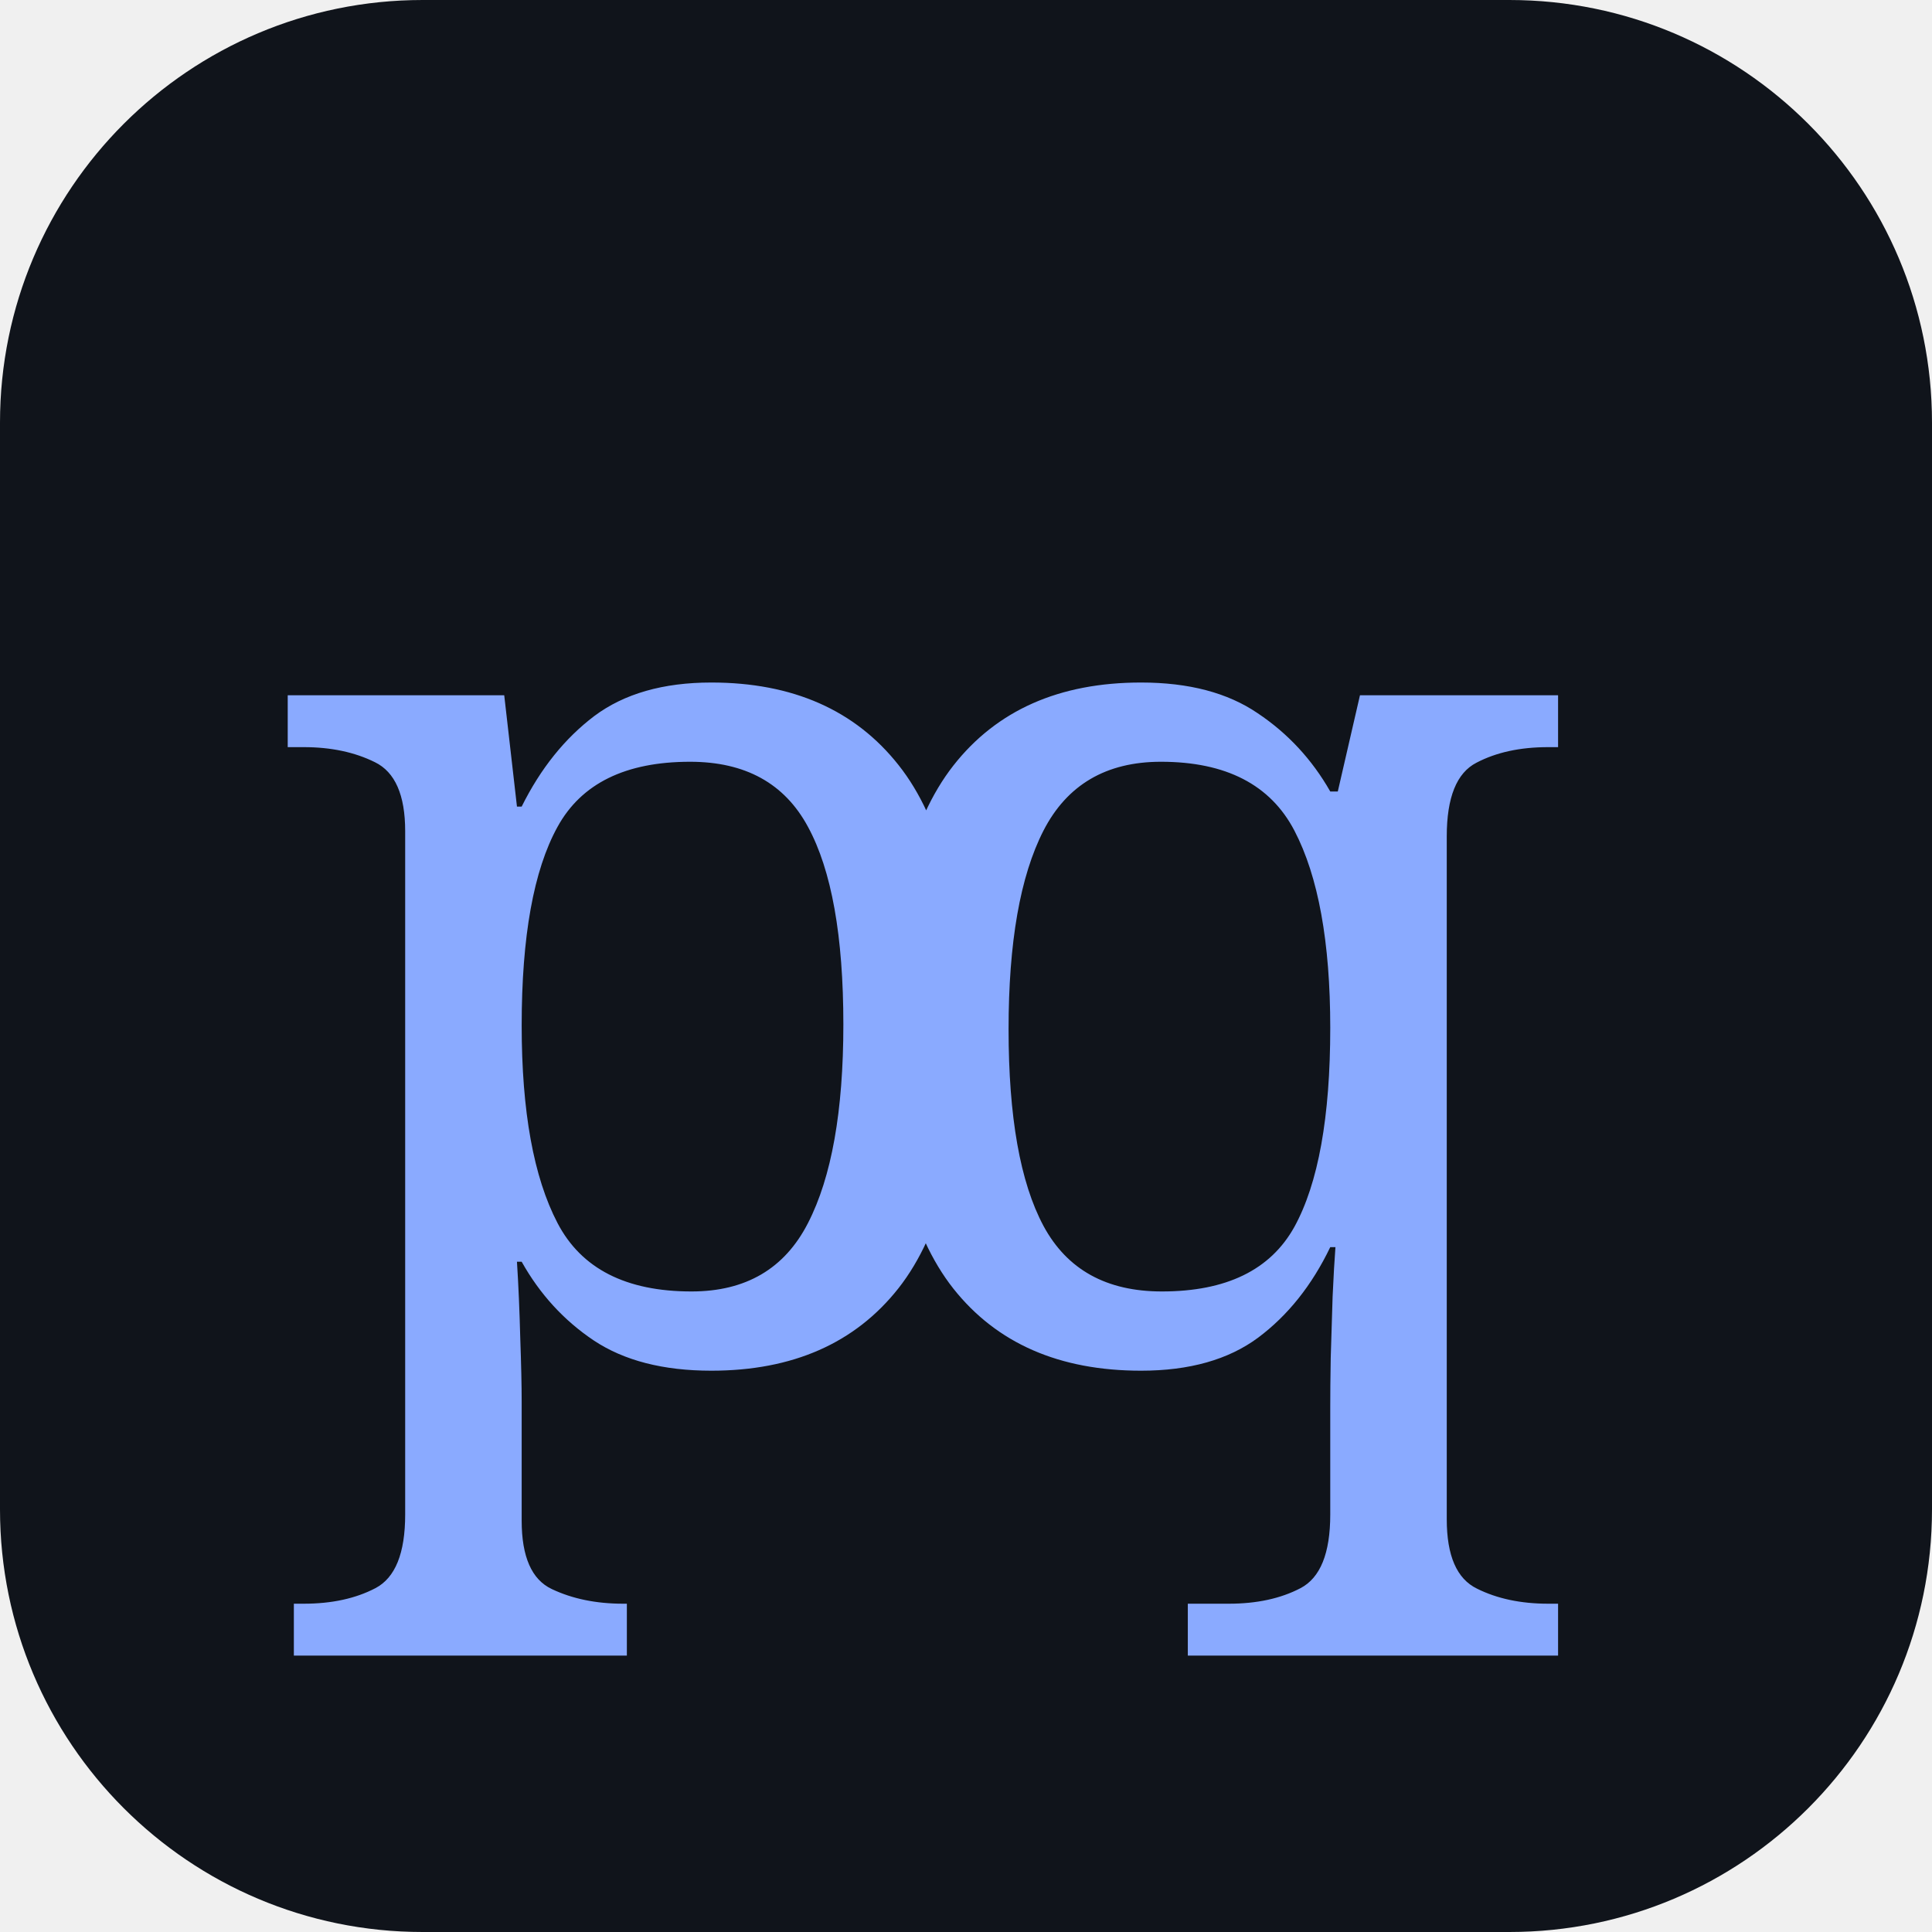
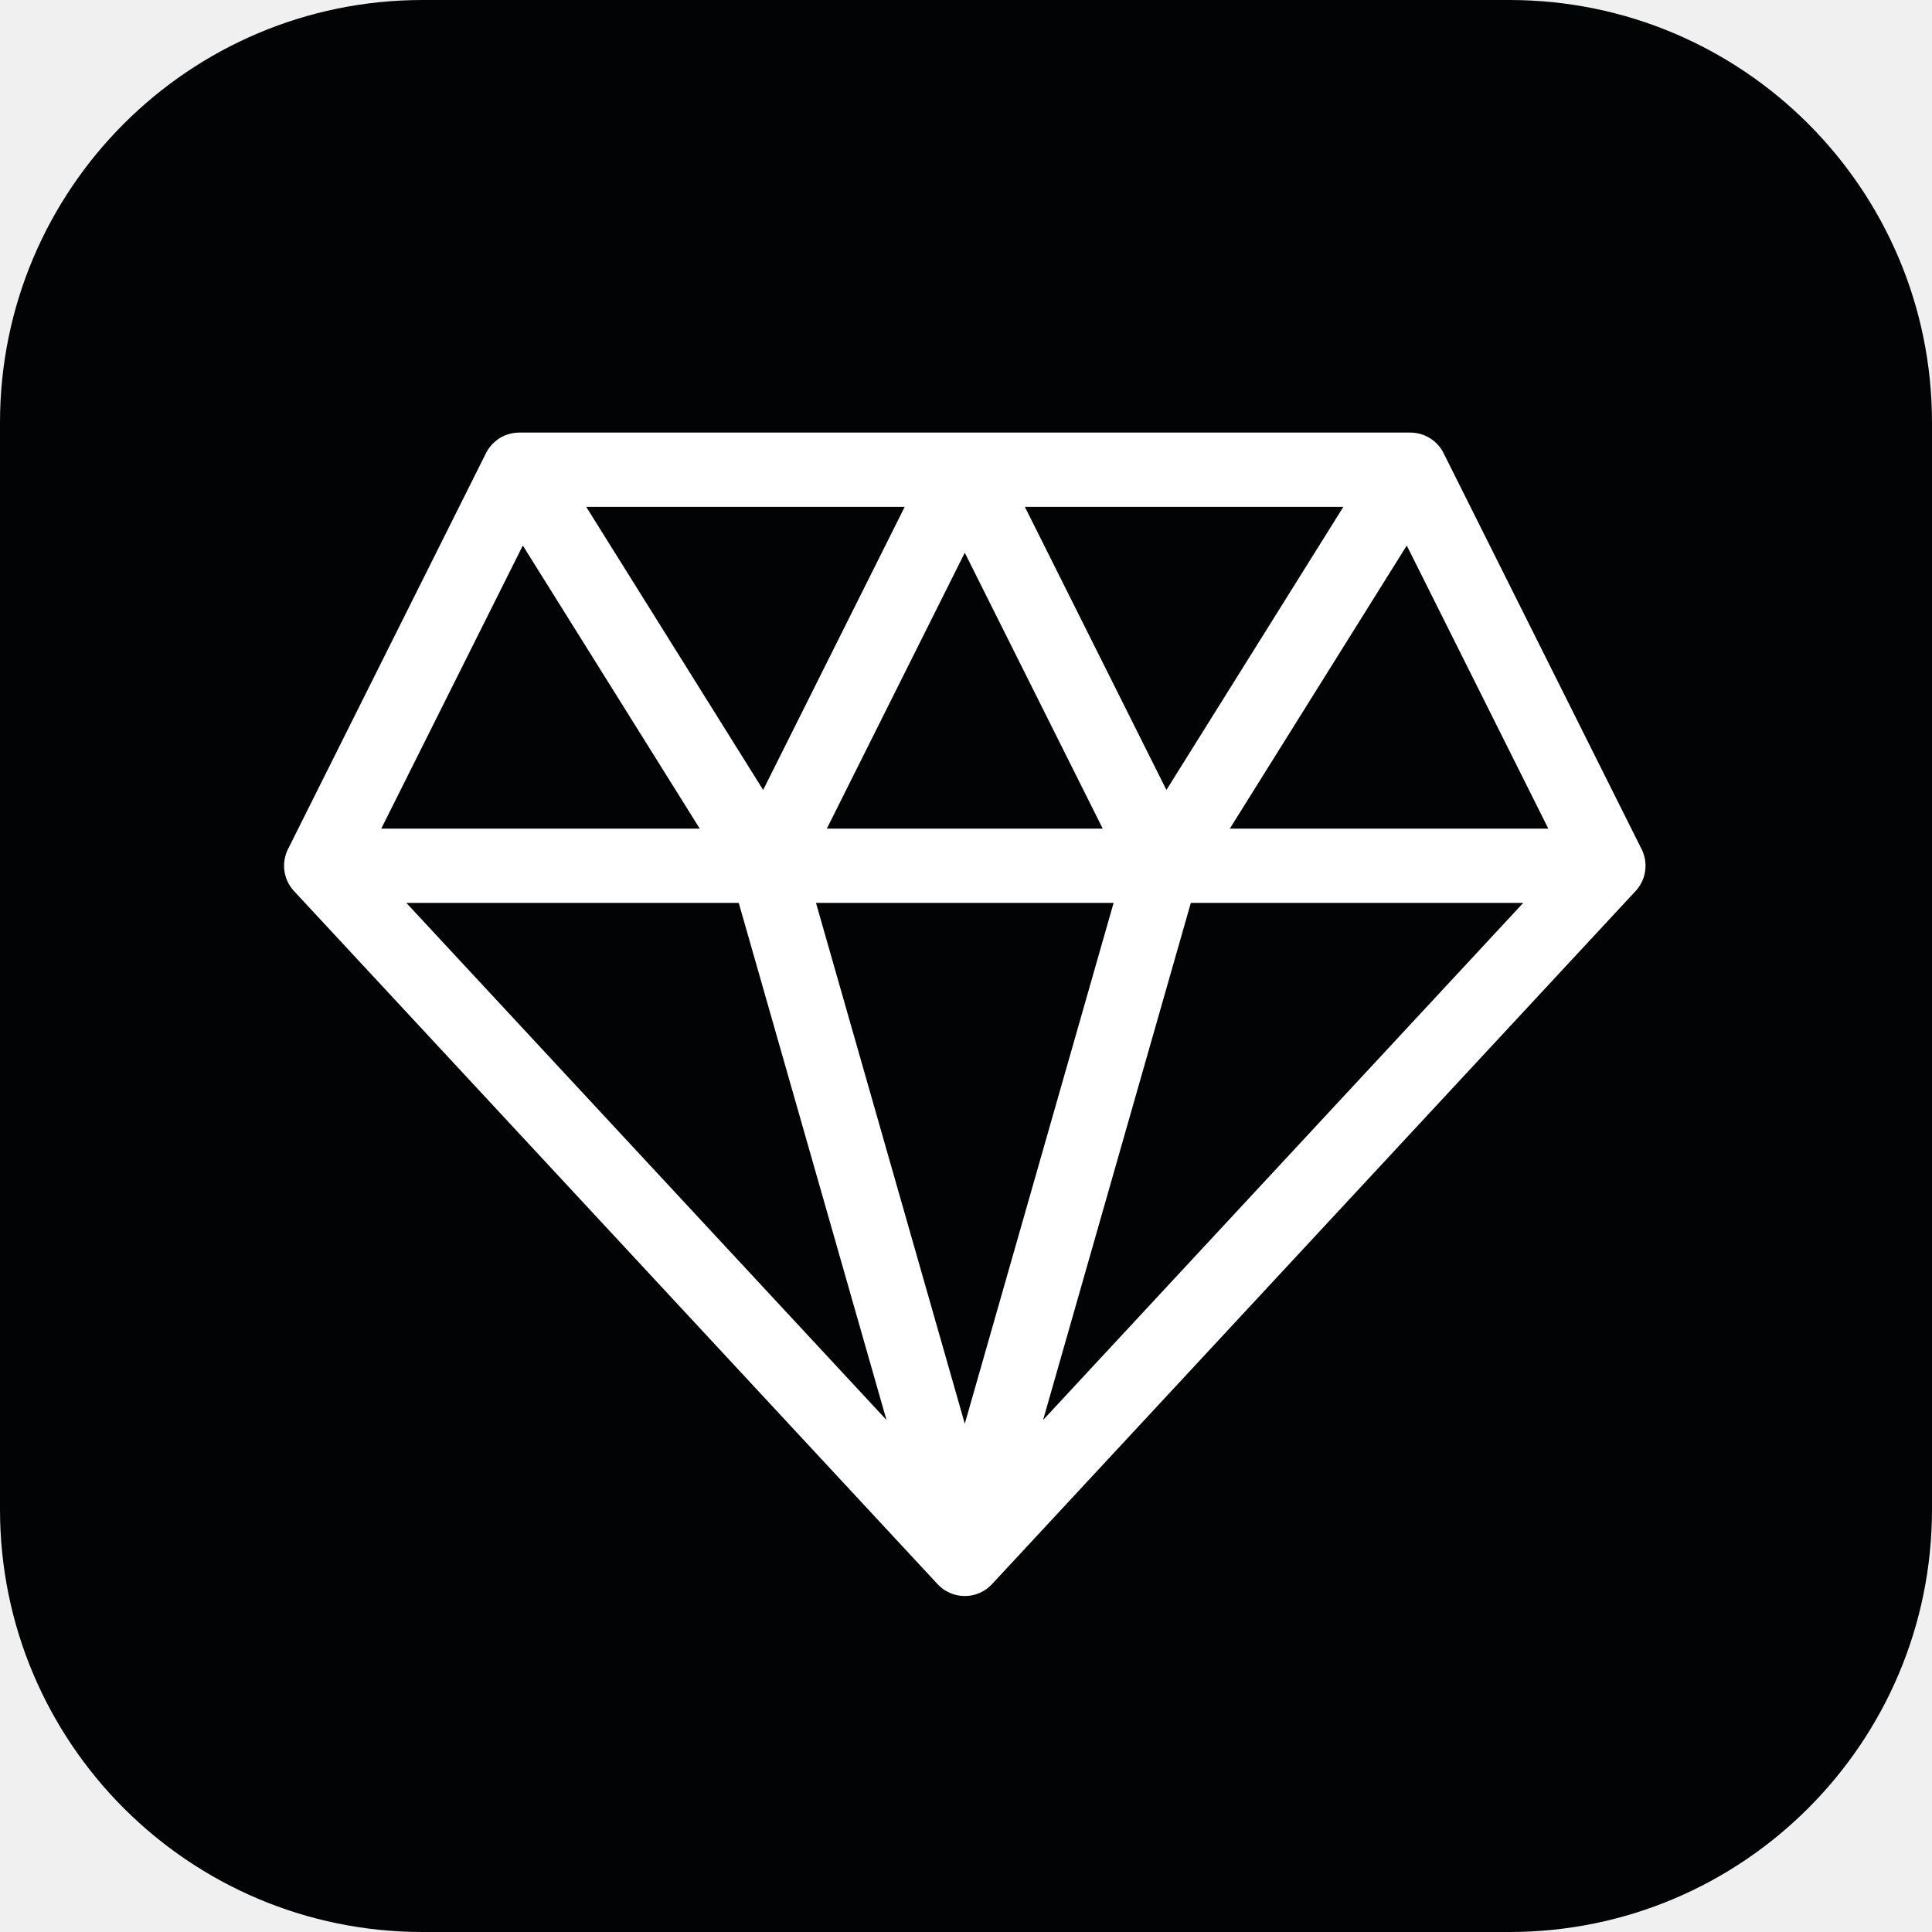
<svg xmlns="http://www.w3.org/2000/svg" width="64" height="64" viewBox="0 0 64 64">
-   <rect width="64" height="64" rx="14" fill="#10141b" />
-   <text x="9" y="45" fill="#8aaaff" font-family="Georgia" font-size="41" letter-spacing="-7">pq</text>
+   <rect width="64" height="64" rx="14" fill="#010304" />
+   <g transform="translate(9 9) scale(1.64)" fill="none" stroke="#fff" stroke-width="1.5" stroke-linecap="round" stroke-linejoin="round">
+     <path d="m5 4 18 0 4 8-13 14L1 12Z M1 12h26M5 4l5 8 4 14 4-14 5-8M10 12l4-8 4 8" />
+   </g>
</svg>
